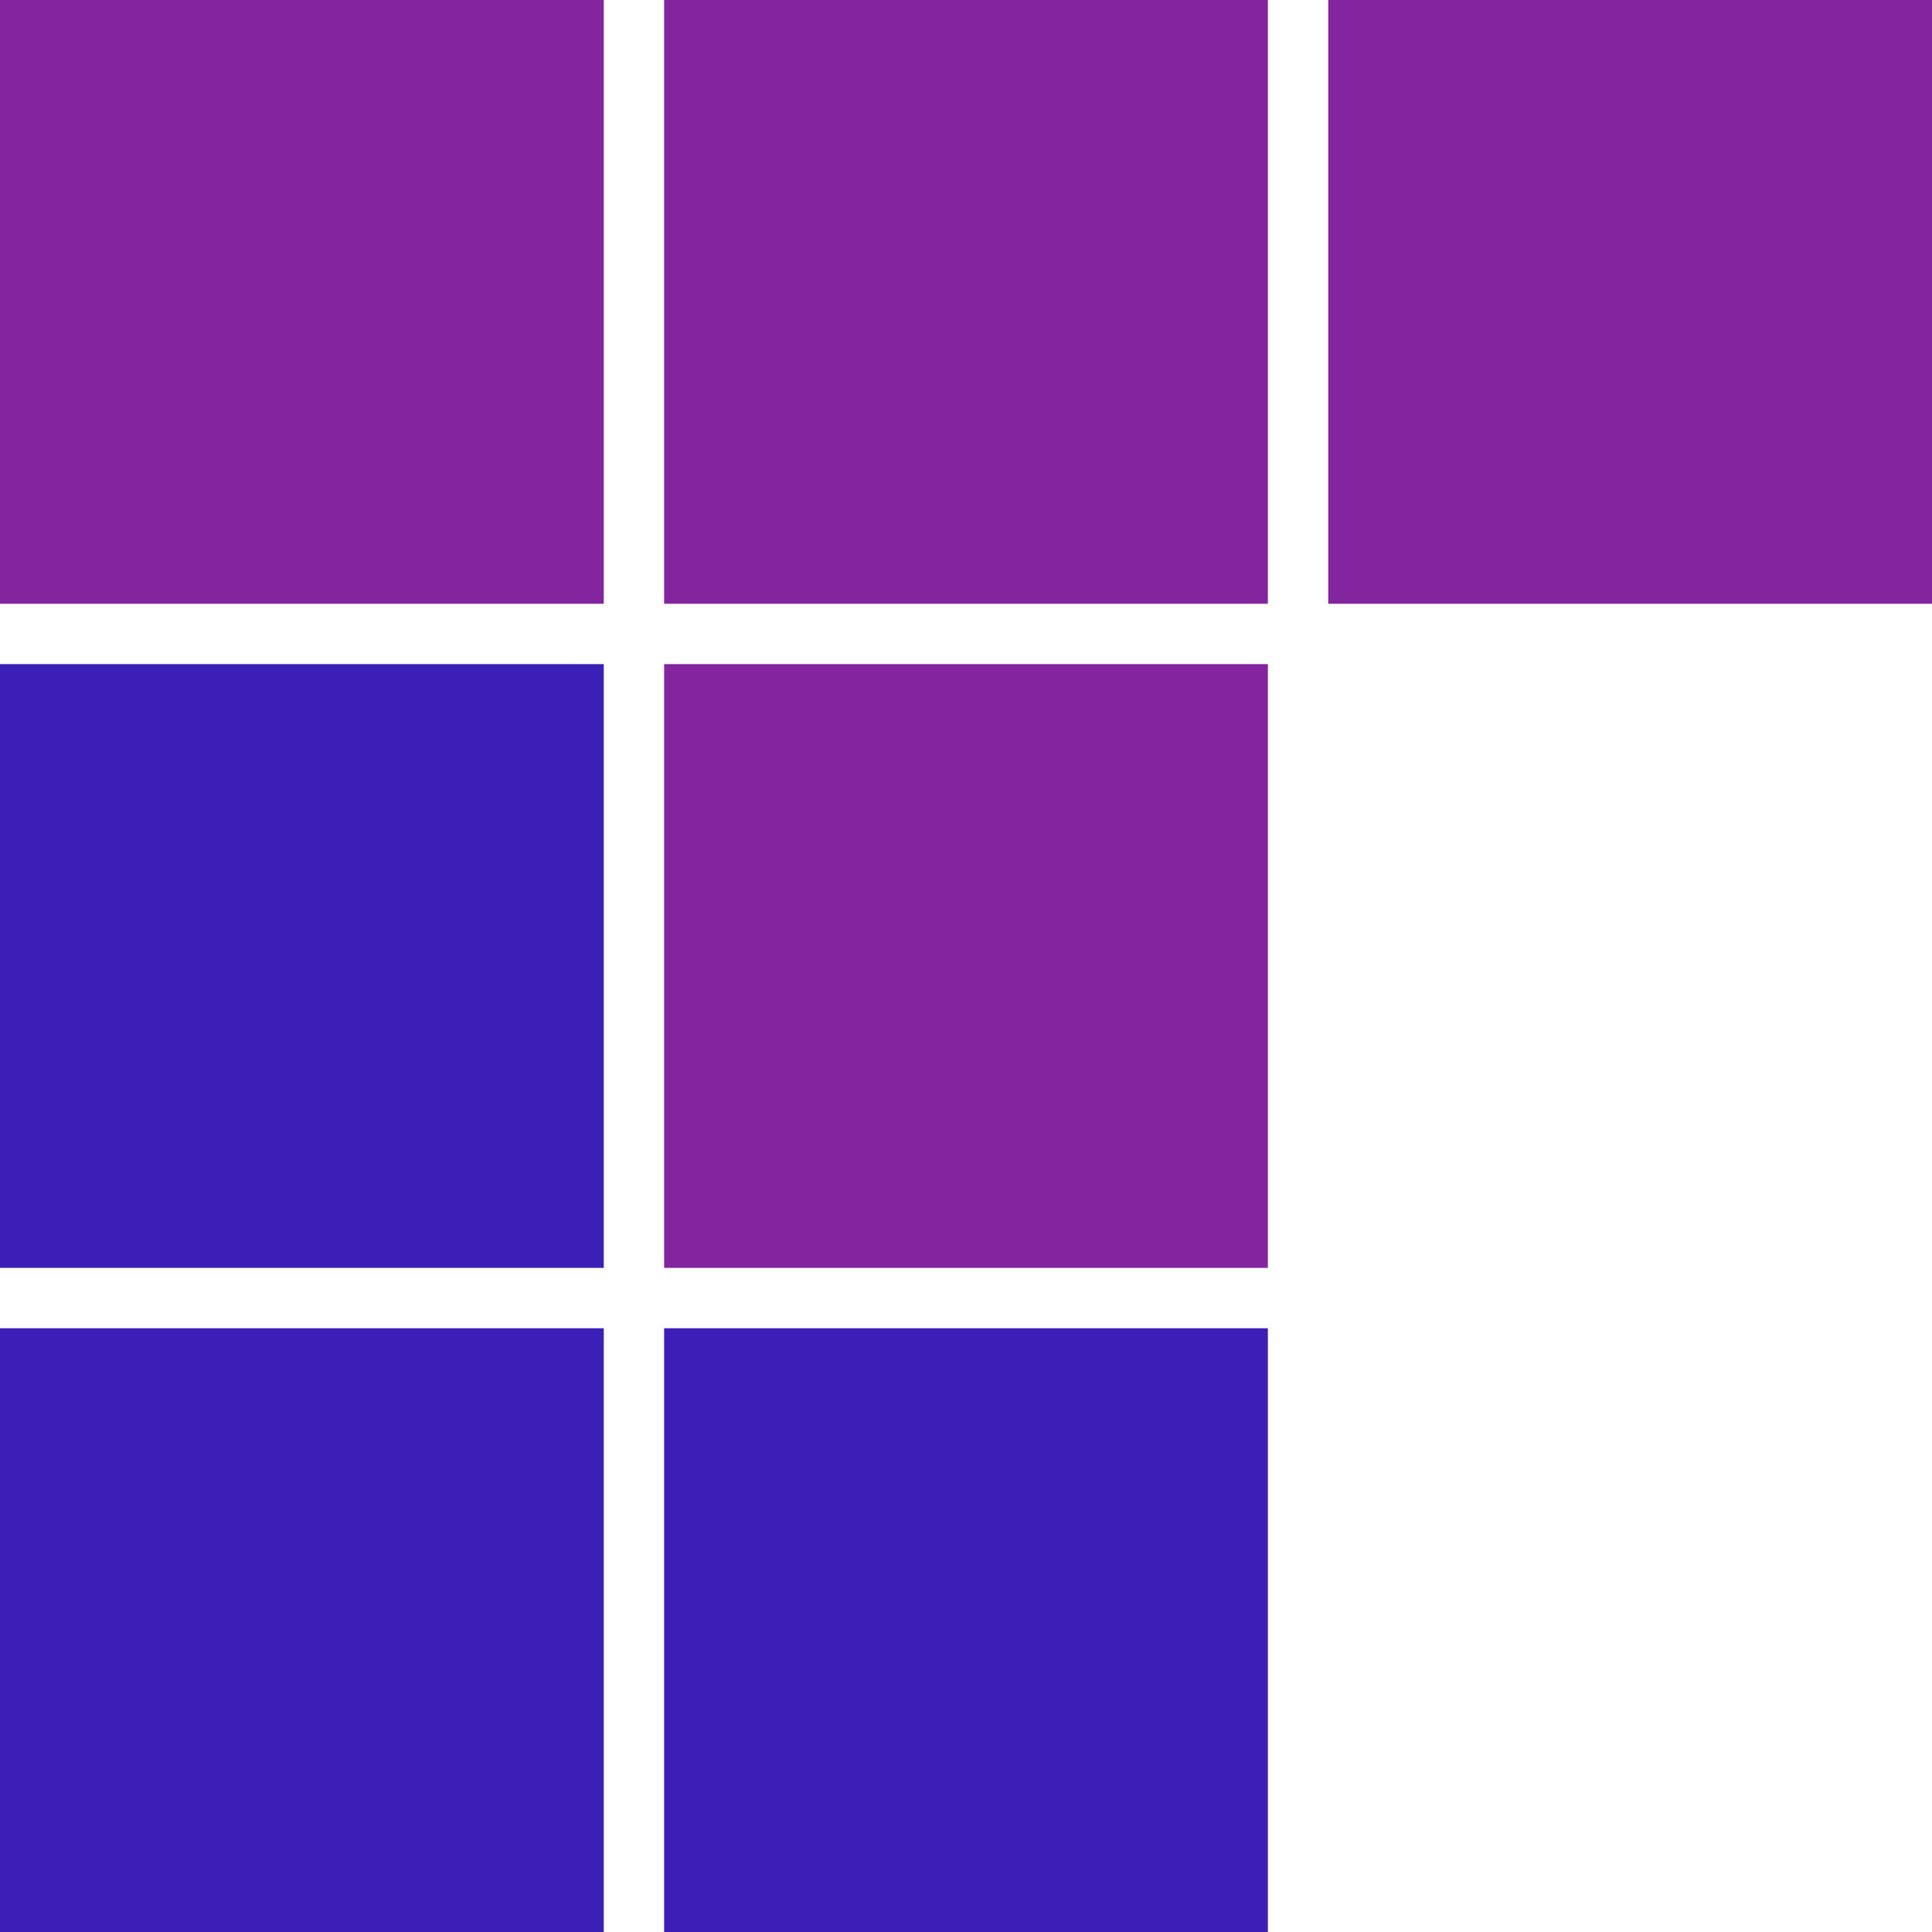
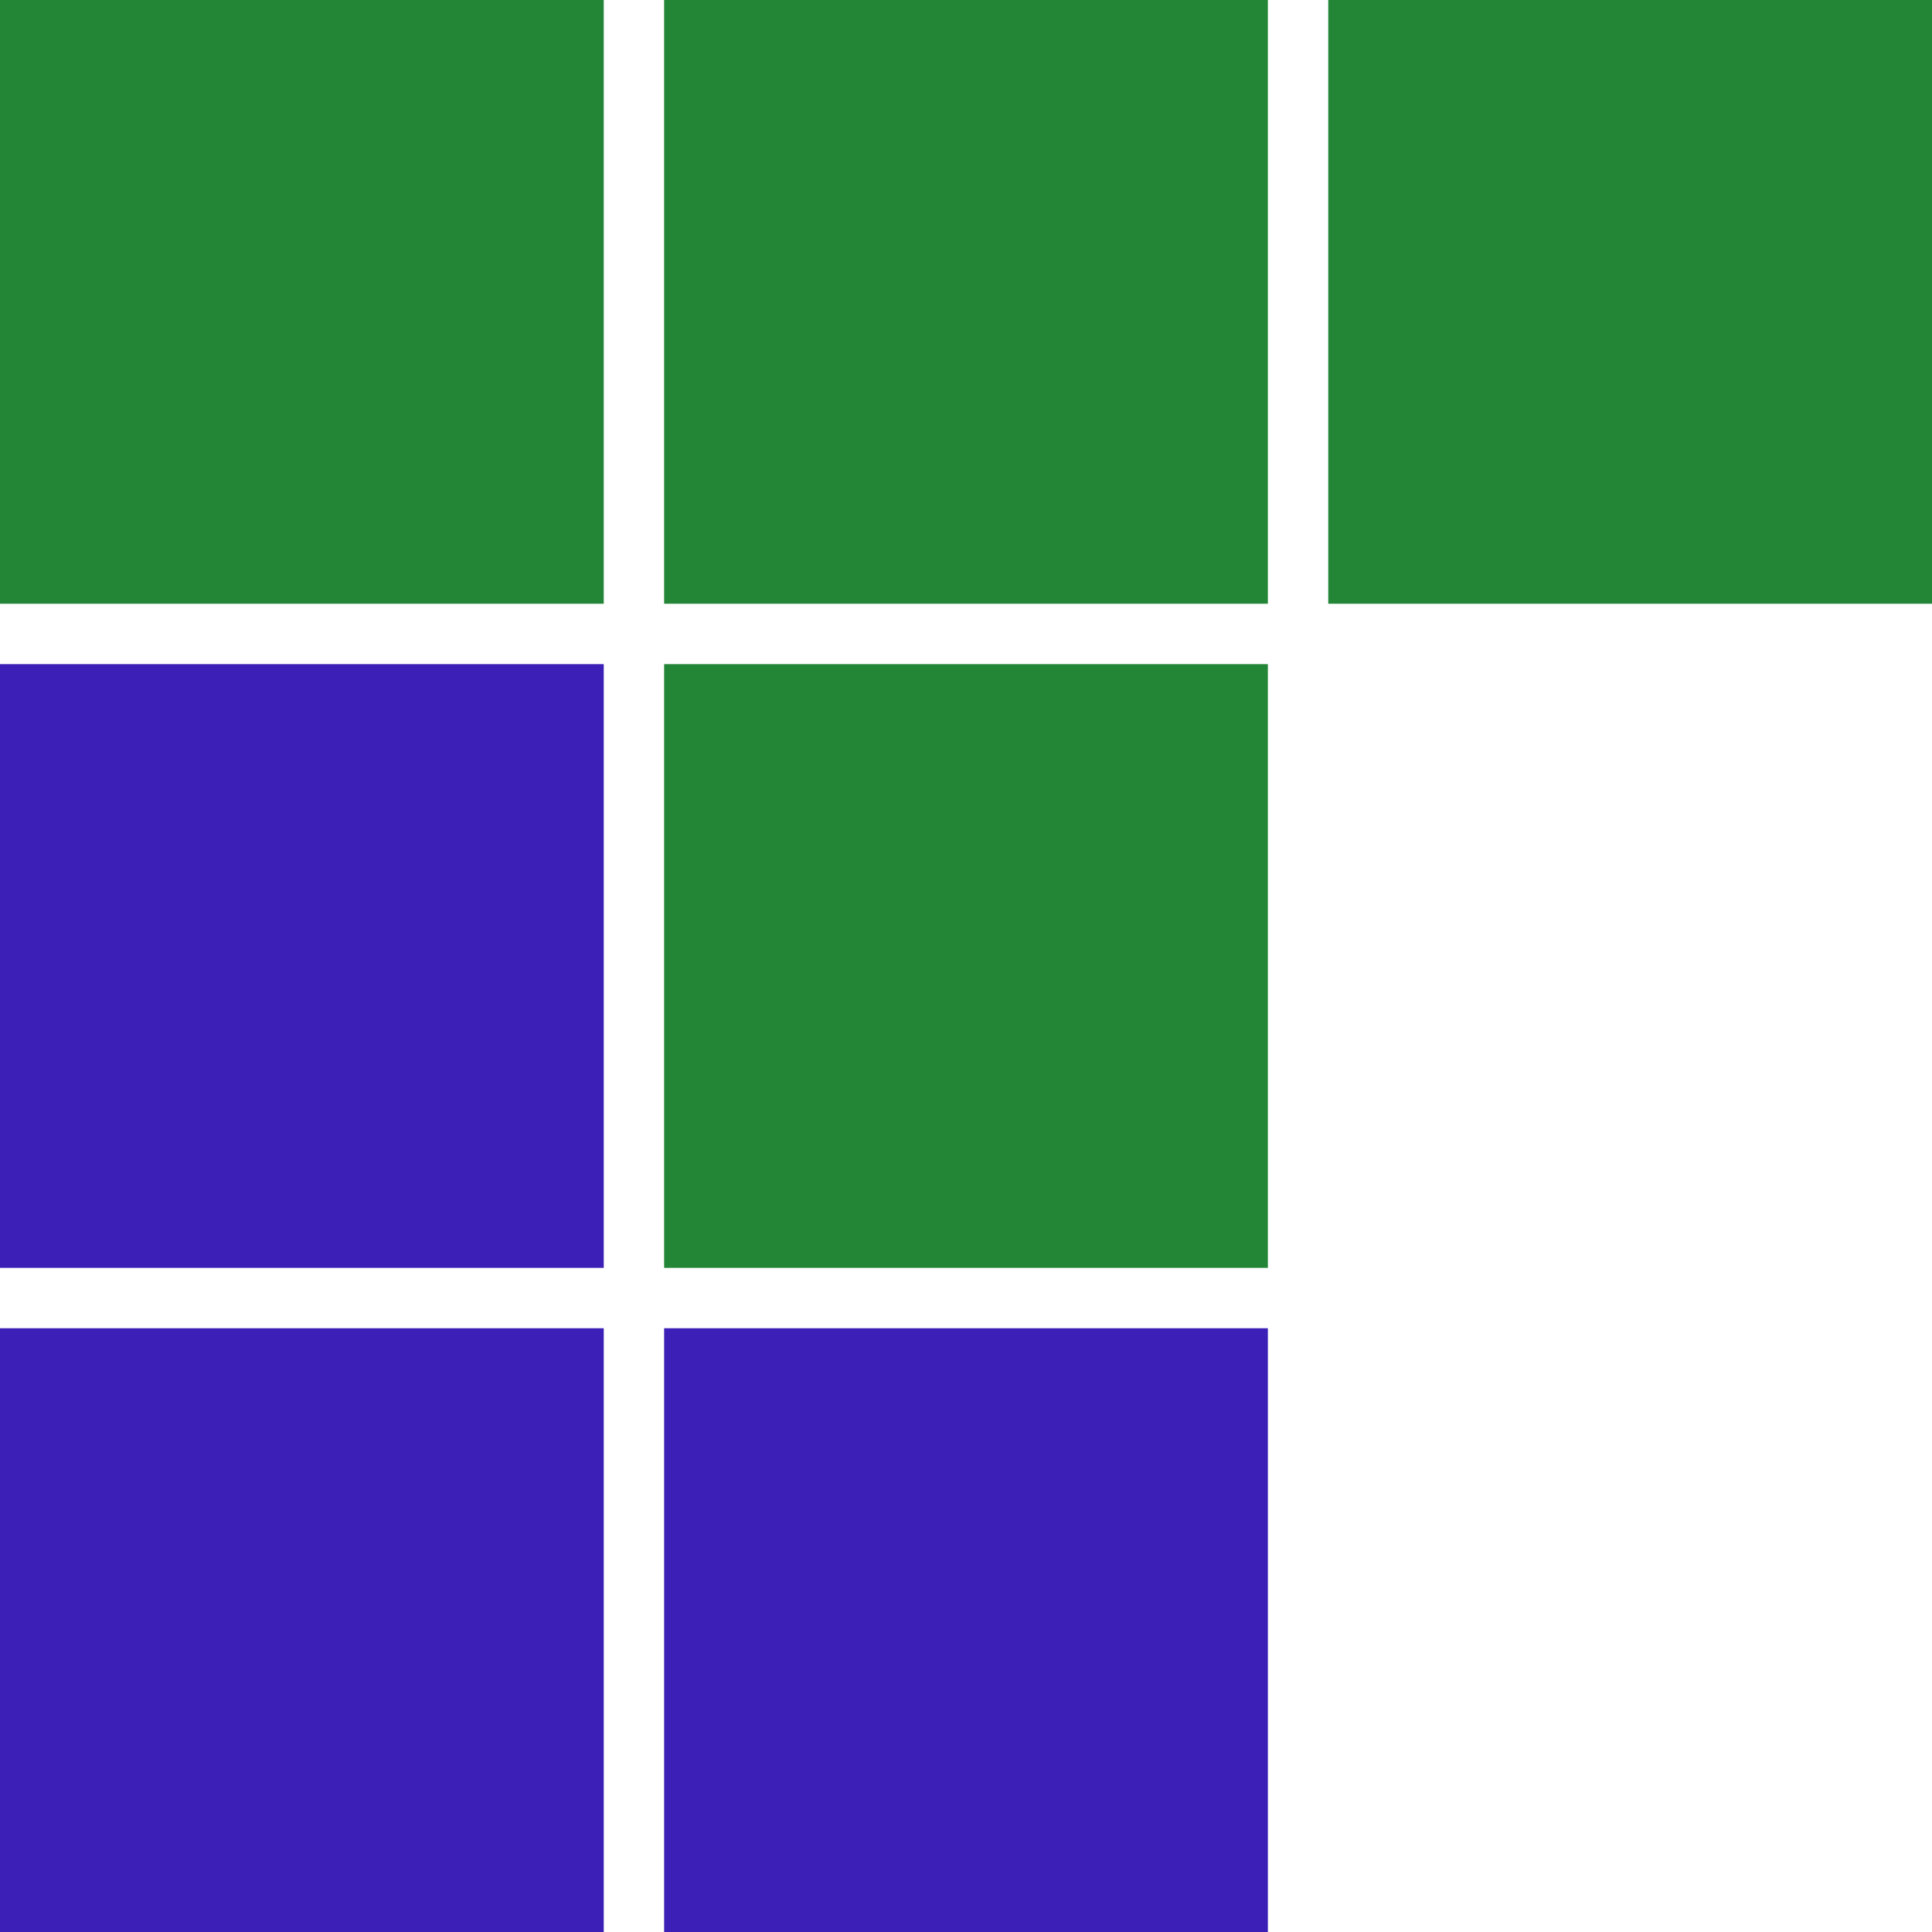
<svg xmlns="http://www.w3.org/2000/svg" width="40" height="40" viewBox="0 0 40 40" fill="none">
-   <rect width="12.5" height="12.5" fill="#82259E" />
-   <rect x="13.75" y="13.75" width="12.5" height="12.5" fill="#82259E" />
+   <rect width="12.5" height="12.5" fill="#238636" />
+   <rect x="13.75" y="13.75" width="12.5" height="12.5" fill="#238636" />
  <rect y="13.75" width="12.5" height="12.5" fill="#3B1FB6" />
  <rect y="27.5" width="12.5" height="12.5" fill="#3B1FB6" />
  <rect x="13.75" y="27.5" width="12.5" height="12.5" fill="#3B1FB6" />
-   <rect x="13.75" width="12.5" height="12.5" fill="#82259E" />
-   <rect x="27.5" width="12.5" height="12.5" fill="#82259E" />
+   <rect x="13.75" width="12.5" height="12.5" fill="#238636" />
+   <rect x="27.5" width="12.5" height="12.5" fill="#238636" />
</svg>
